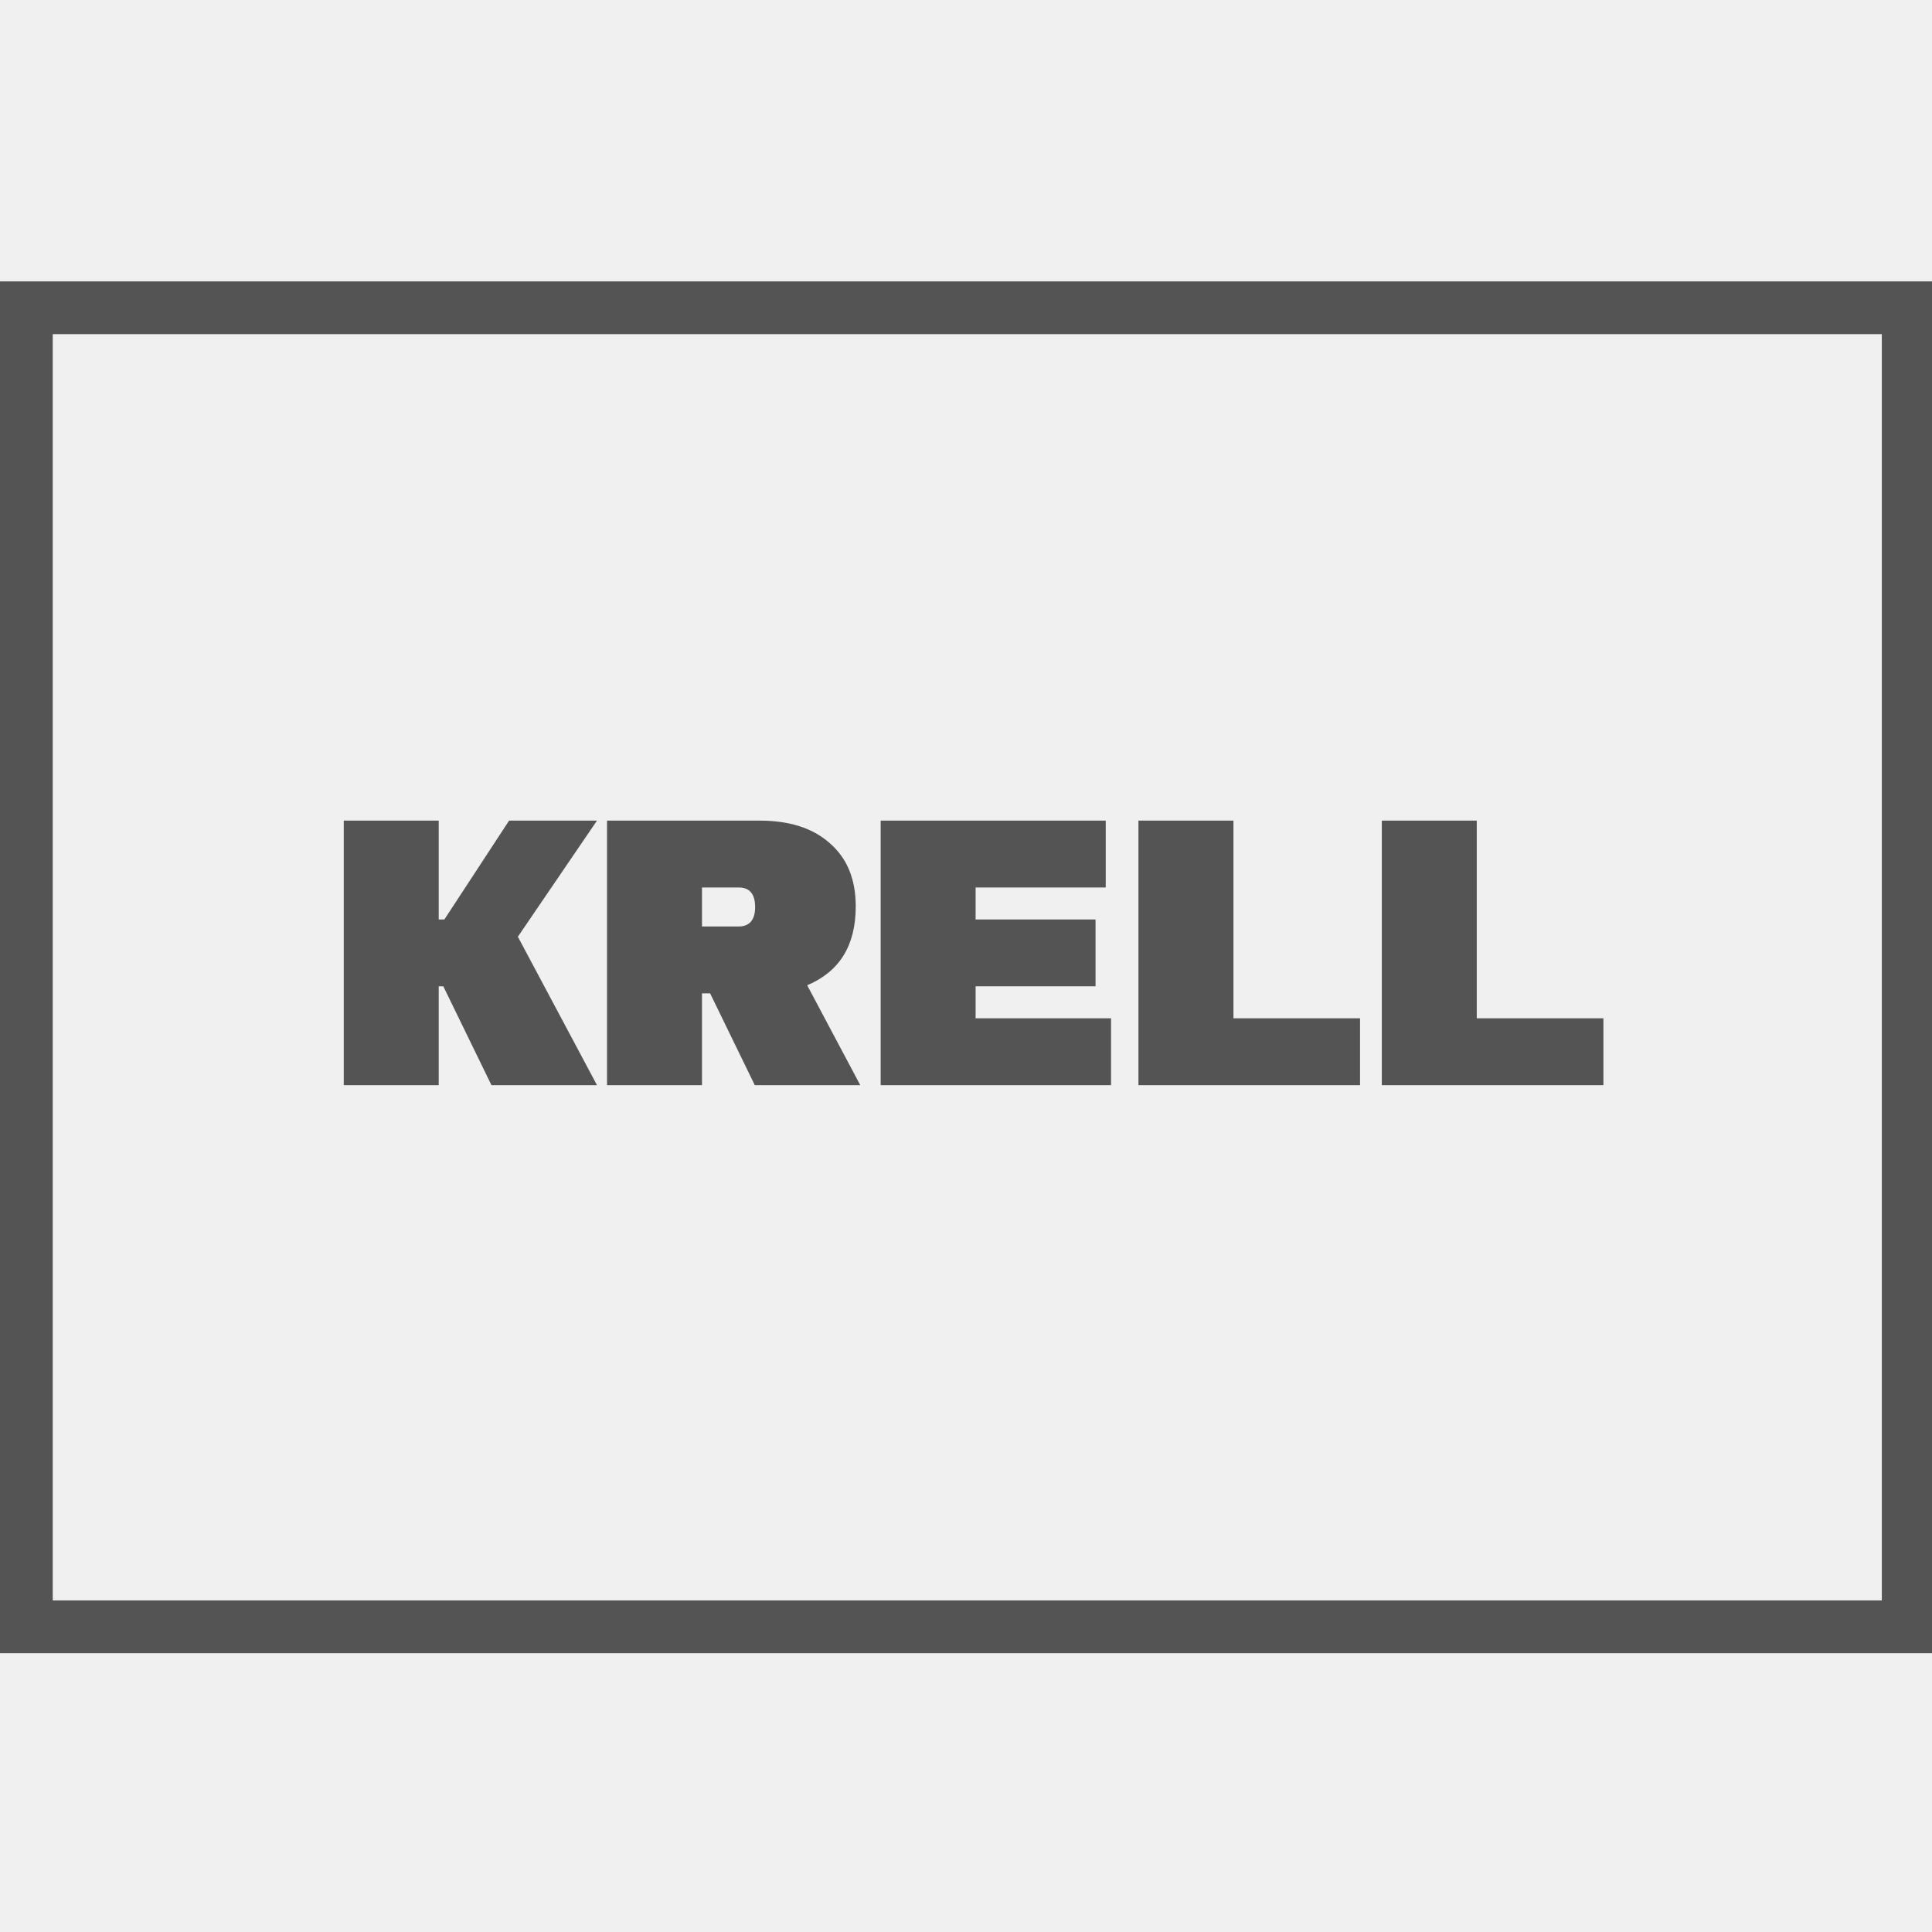
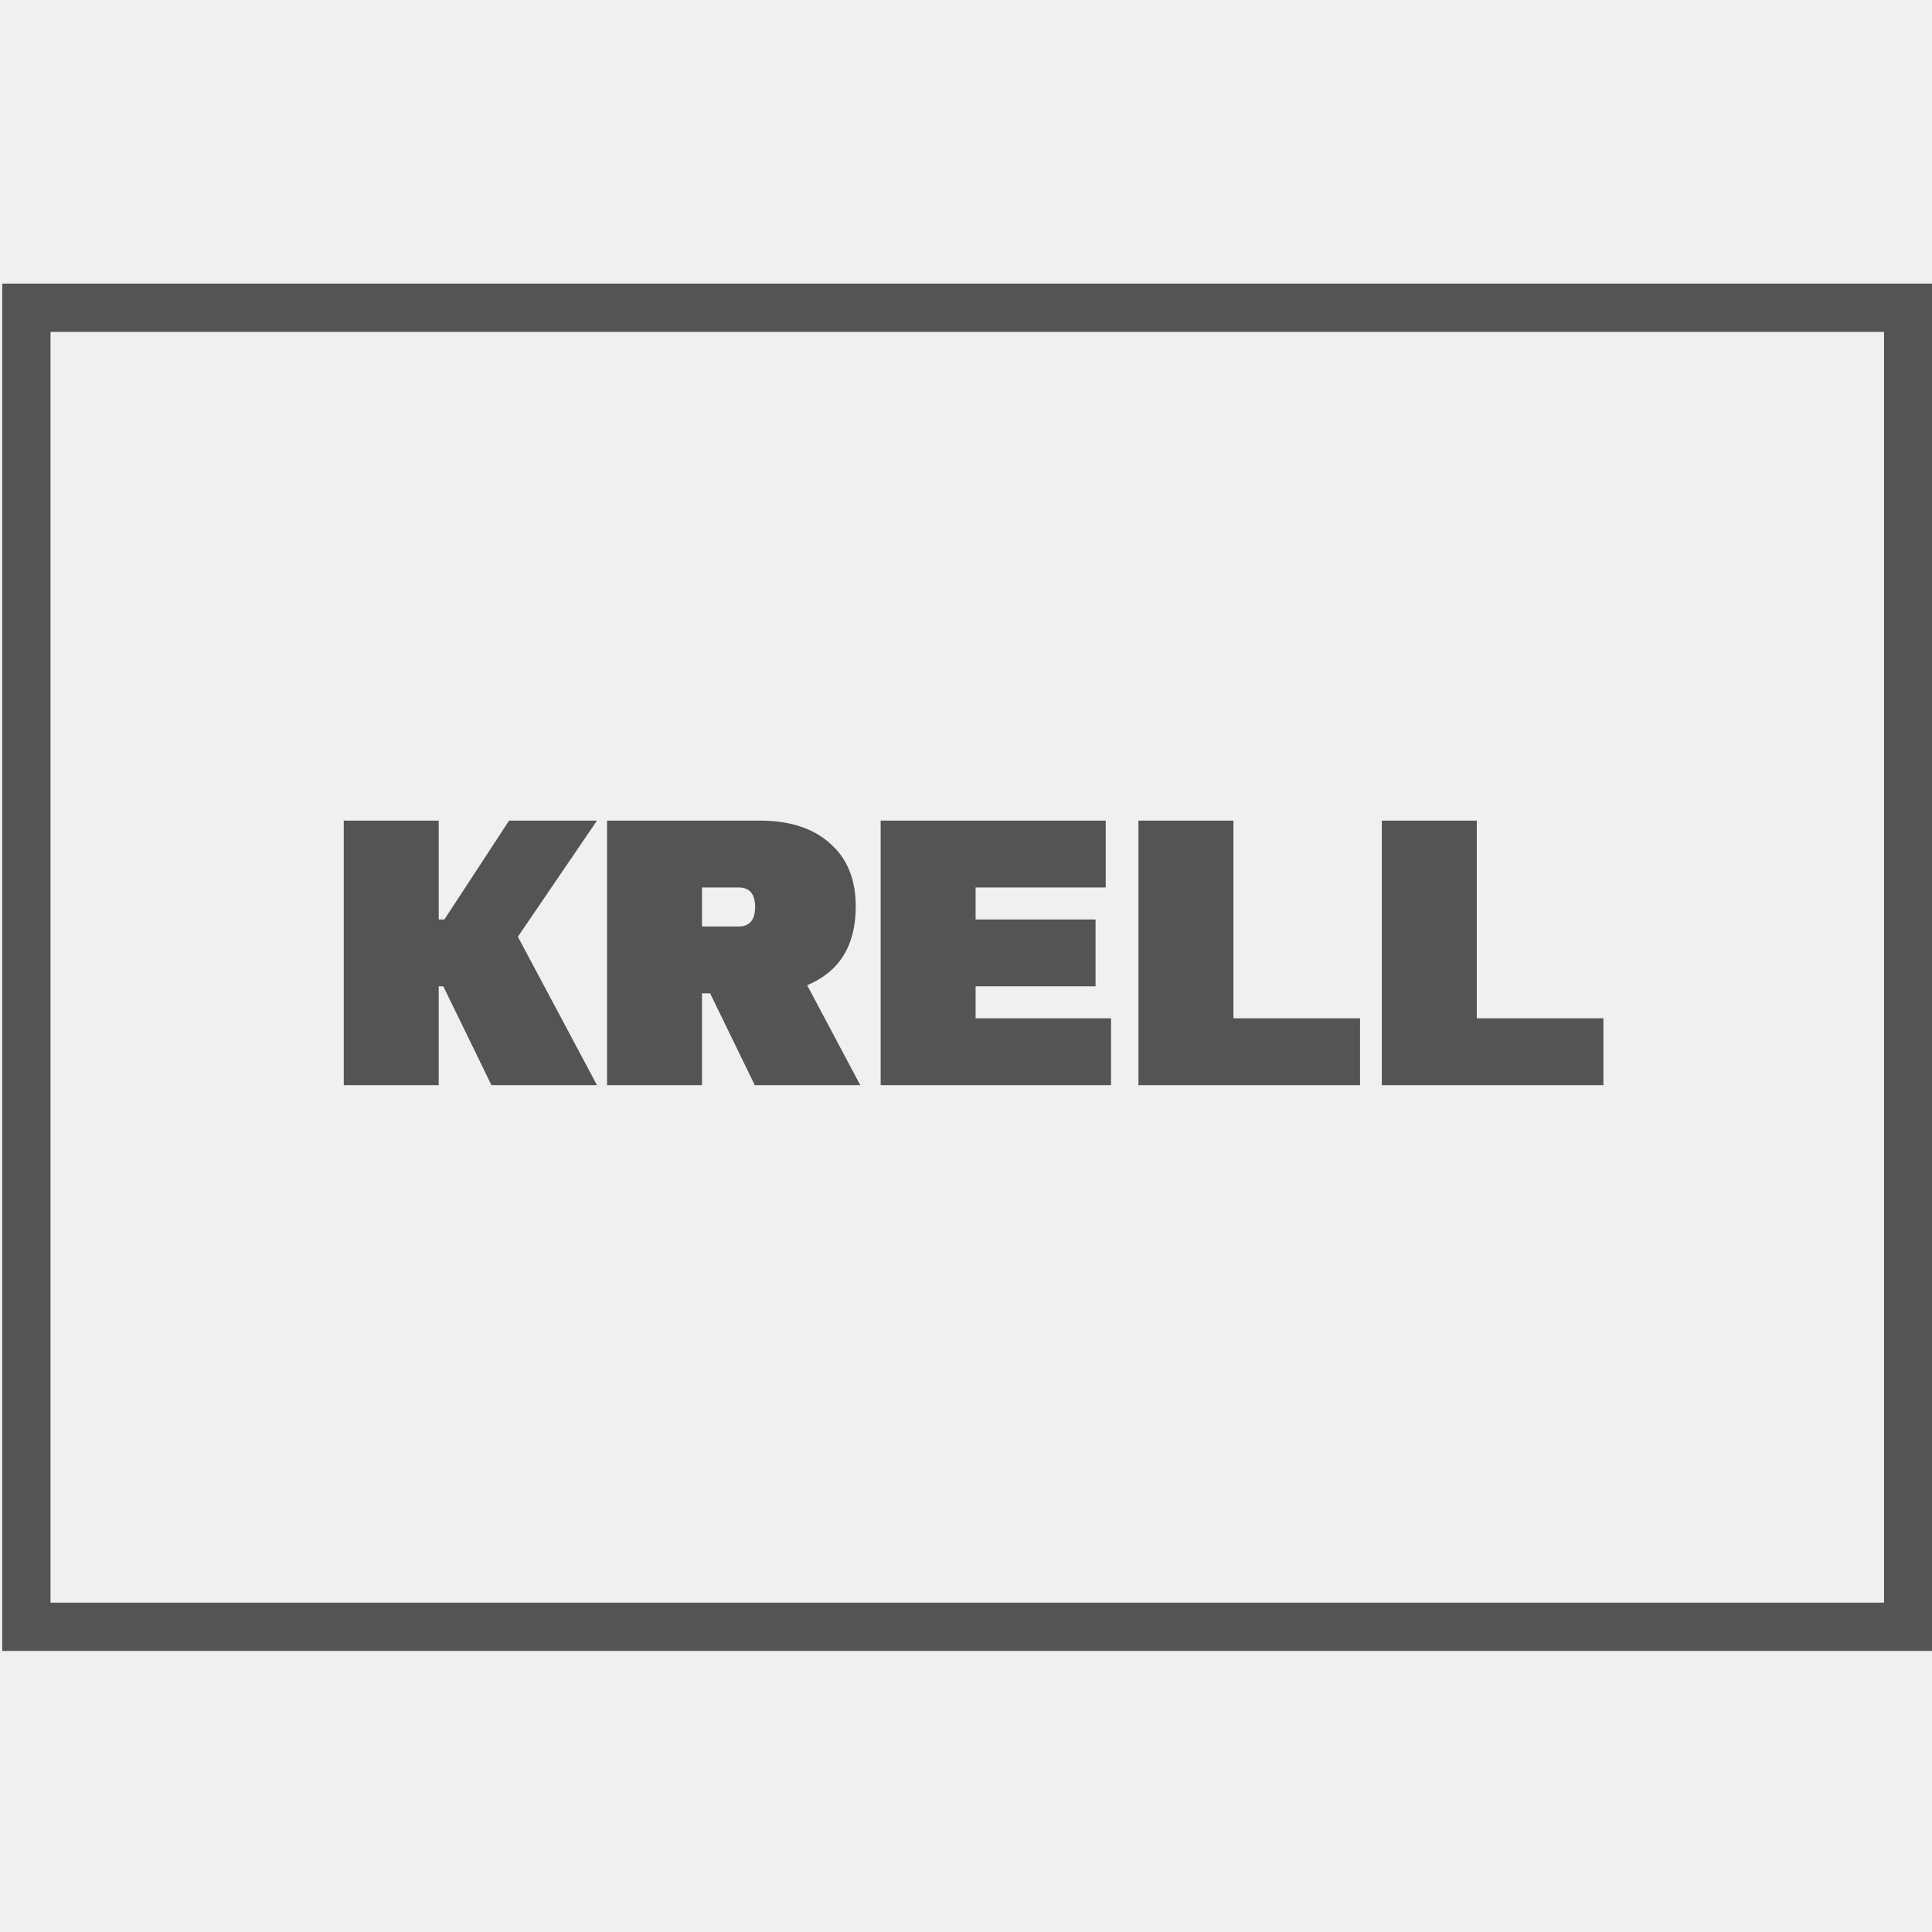
<svg xmlns="http://www.w3.org/2000/svg" width="40" height="40" viewBox="0 0 40 40" fill="none">
  <g clip-path="url(#clip0_107_10957)">
-     <rect x="0.546" y="6.372" width="38.961" height="27.309" stroke="#545454" stroke-width="1.092" />
+     <rect x="0.546" y="6.372" width="38.961" height="27.309" stroke="#545454" strokeWidth="1.092" />
    <path d="M7.117 16.99H9.083V19.037H9.2L10.54 16.99H12.36L10.722 19.394L12.36 22.467H10.175L9.178 20.42H9.083V22.467H7.117V16.99ZM14.534 20.566V22.467H12.568V16.99H15.729C16.34 16.99 16.828 17.143 17.178 17.456C17.542 17.77 17.717 18.207 17.717 18.767C17.717 19.576 17.382 20.115 16.712 20.399L17.811 22.467H15.627L14.702 20.566H14.534ZM14.534 18.374V19.182H15.292C15.518 19.182 15.634 19.044 15.634 18.782C15.634 18.505 15.518 18.374 15.292 18.374H14.534ZM22.682 19.037V20.42H20.199V21.083H23.003V22.467H18.233V16.99H22.893V18.374H20.199V19.037H22.682ZM23.57 16.99H25.537V21.083H28.158V22.467H23.57V16.99ZM28.609 16.99H30.575V21.083H33.197V22.467H28.609V16.99Z" fill="#545454" />
  </g>
  <defs>
    <clipPath id="clip0_107_10957">
      <rect width="40" height="40" fill="white" />
    </clipPath>
  </defs>
</svg>
